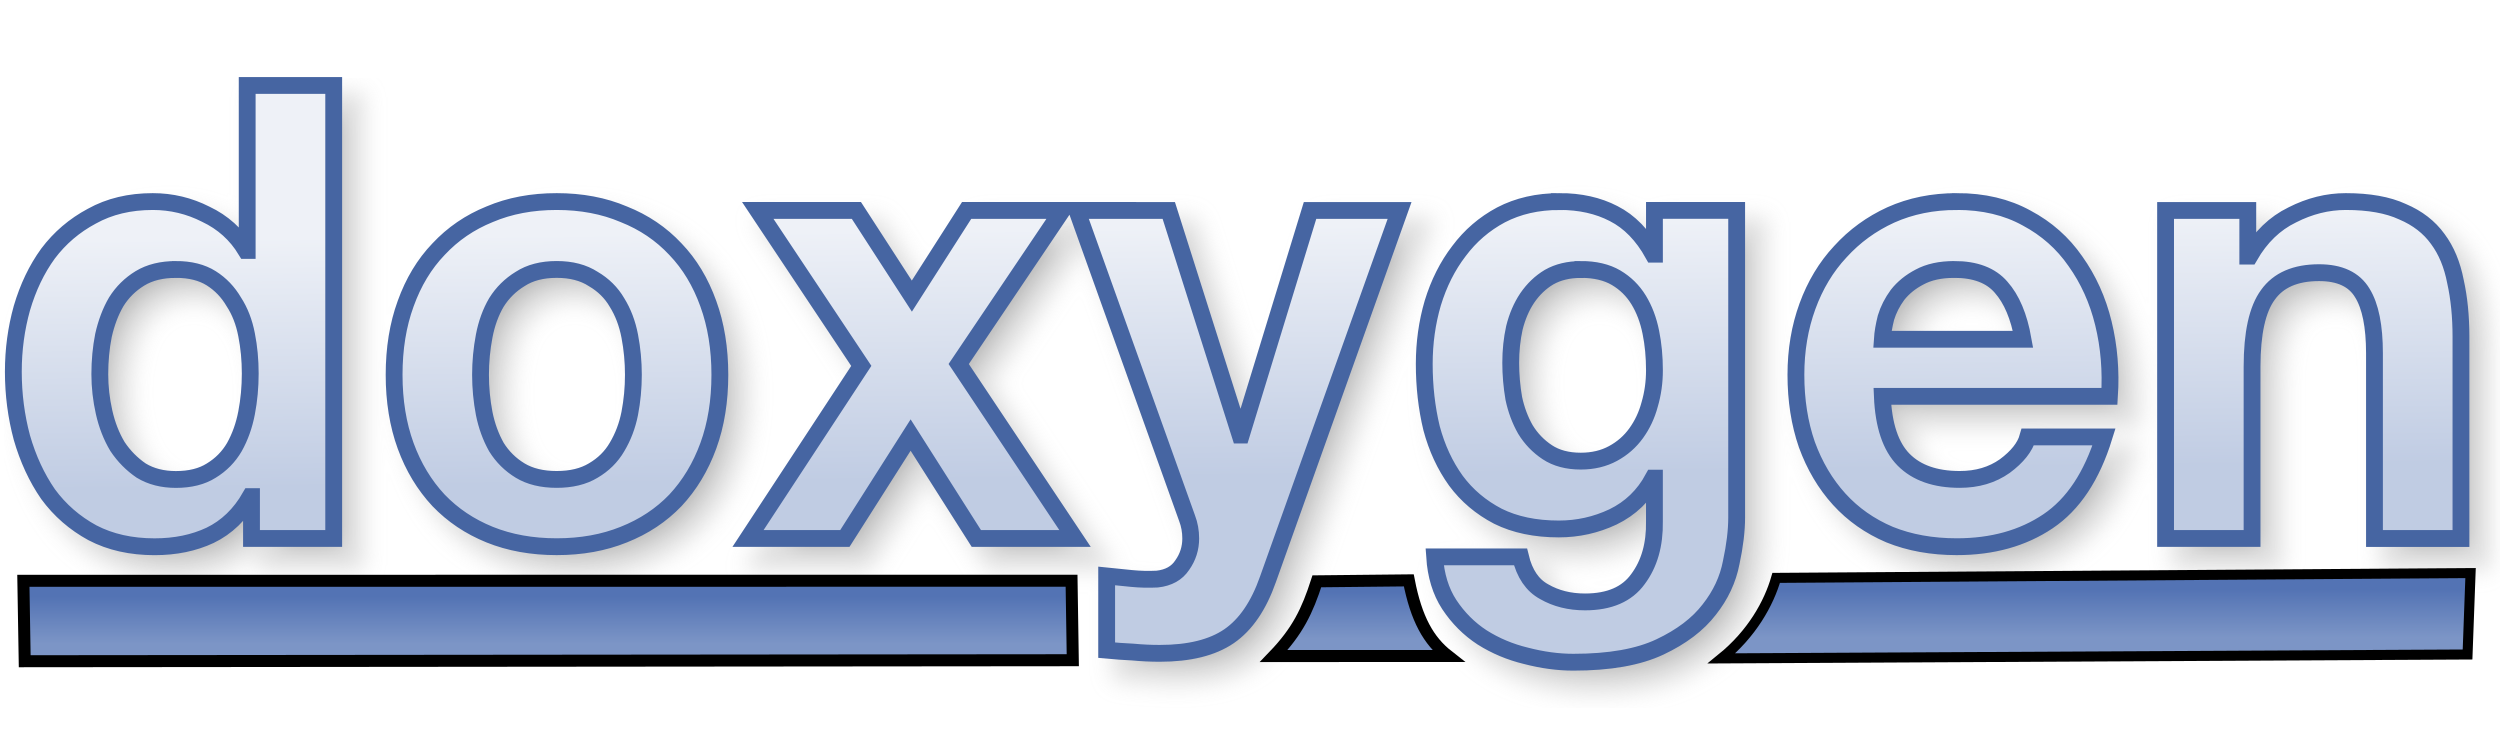
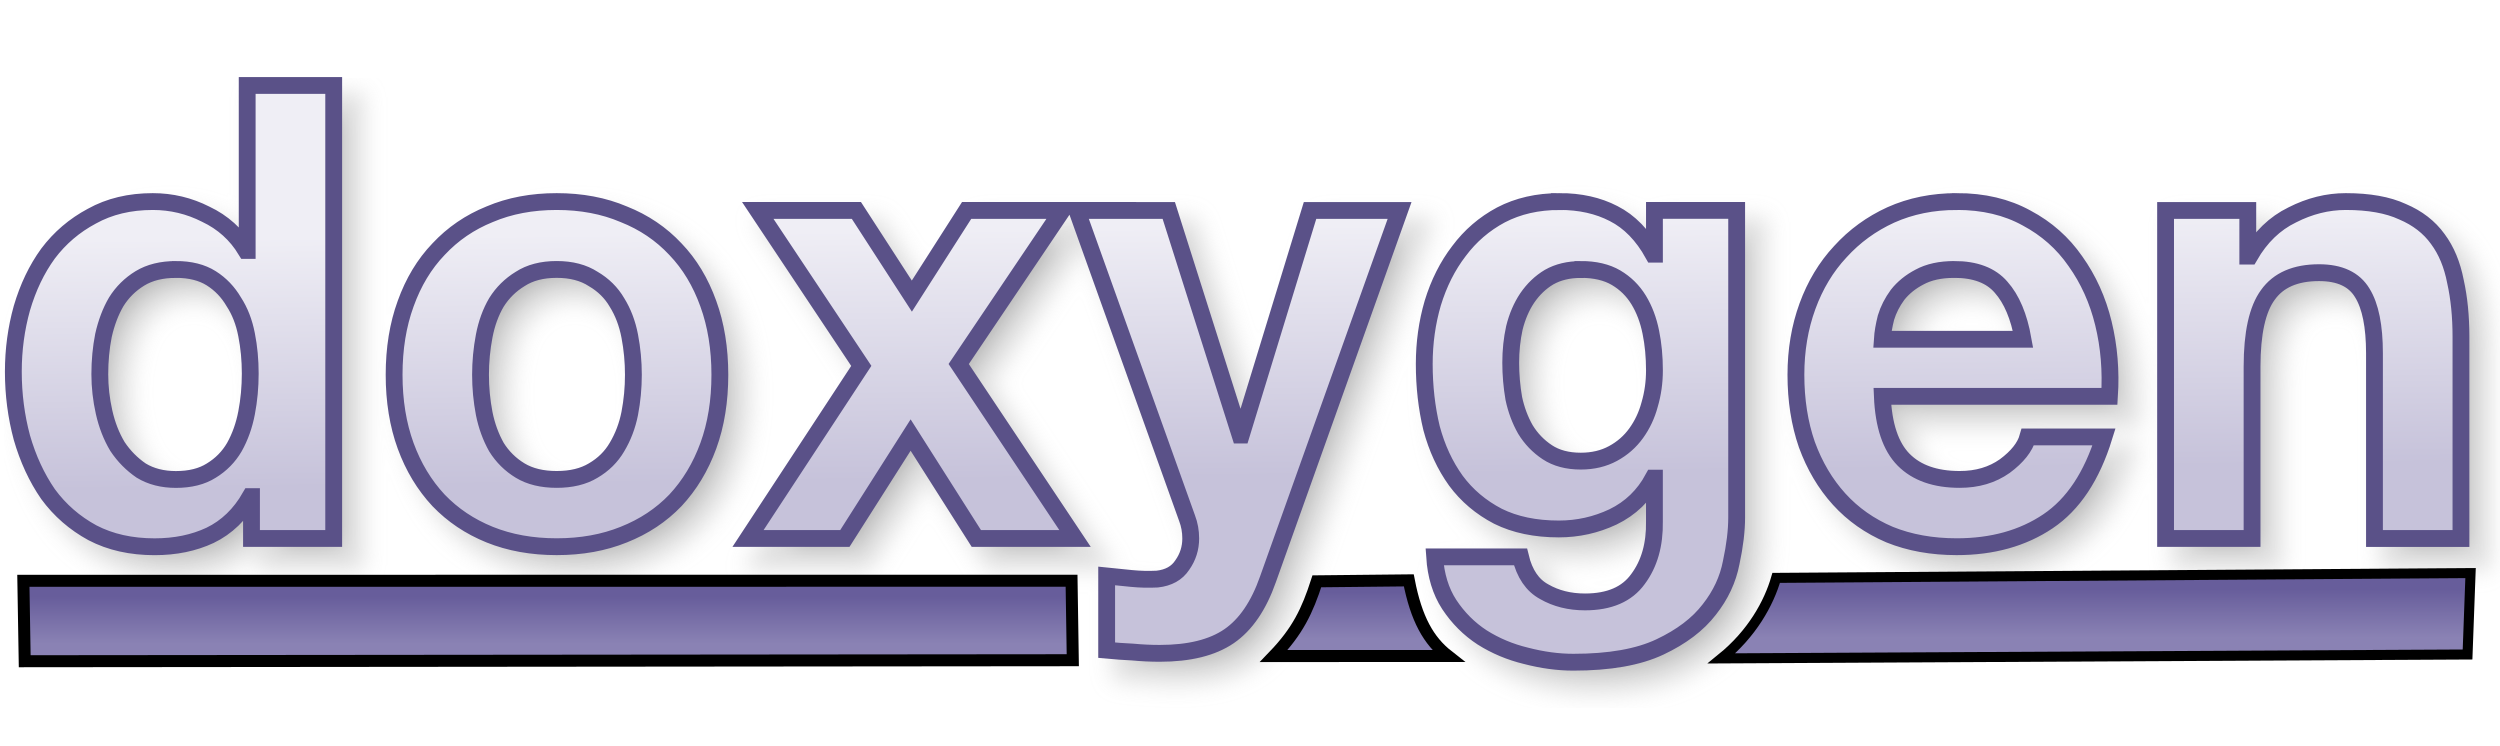
<svg xmlns="http://www.w3.org/2000/svg" xmlns:xlink="http://www.w3.org/1999/xlink" version="1.1" viewBox="0 0 104 31">
  <defs>
    <linearGradient id="a">
-       <stop stop-color="#5373B4" offset="0" />
-       <stop stop-color="#7C95C6" offset="1" />
+       <stop stop-color="#675D9B" offset="0" />
+       <stop stop-color="#8A82B4" offset="1" />
    </linearGradient>
    <linearGradient id="d" x1="31.474" x2="31.474" y1="24.821" y2="26.773" gradientUnits="userSpaceOnUse" xlink:href="#a" />
    <linearGradient id="c" x1="31.474" x2="31.474" y1="24.821" y2="26.773" gradientTransform="matrix(.6816 0 0 1.0248 72.391 -.91809)" gradientUnits="userSpaceOnUse" xlink:href="#a" />
    <linearGradient id="b" x1="56.295" x2="56.295" y1="24.622" y2="26.574" gradientUnits="userSpaceOnUse" xlink:href="#a" />
    <linearGradient id="e" x1="49.067" x2="48.956" y1="19.719" y2="9.523" gradientTransform="matrix(.97968 0 0 1.0207 -.25579 -.25579)" gradientUnits="userSpaceOnUse">
-       <stop stop-color="#C0CCE3" offset="0" />
-       <stop stop-color="#EEF1F7" offset="1" />
+       <stop stop-color="#C6C2DA" offset="0" />
+       <stop stop-color="#EFEEF5" offset="1" />
    </linearGradient>
    <filter id="f" x="-.011" y="-.045" width="1.021" height="1.091" color-interpolation-filters="sRGB">
      <feGaussianBlur stdDeviation="0.453" />
    </filter>
  </defs>
  <g>
    <path transform="translate(-2.5759 -27.848)" d="m13.609 32.203v6.863h-0.051c-0.405-0.669-0.963-1.171-1.672-1.506-0.692-0.352-1.428-0.527-2.205-0.527-0.963 0-1.807 0.203-2.533 0.607-0.726 0.387-1.334 0.906-1.824 1.557-0.473 0.651-0.835 1.409-1.088 2.272-0.236 0.845-0.355 1.724-0.355 2.639 0 0.95 0.119 1.864 0.355 2.744 0.253 0.88 0.615 1.663 1.088 2.35 0.49 0.669 1.107 1.207 1.85 1.611 0.743 0.387 1.604 0.58 2.584 0.58 0.861 0 1.631-0.158 2.307-0.475 0.692-0.334 1.25-0.872 1.672-1.611h0.051v1.742h3.42v-18.846zm12.875 4.83c-1.03 0-1.96 0.175-2.787 0.527-0.828 0.334-1.536 0.82-2.127 1.453-0.591 0.616-1.048 1.372-1.369 2.269-0.321 0.88-0.48 1.866-0.48 2.957s0.16 2.075 0.48 2.955c0.321 0.88 0.778 1.636 1.369 2.269 0.591 0.616 1.299 1.091 2.127 1.426 0.828 0.334 1.757 0.502 2.787 0.502 1.03 0 1.96-0.168 2.787-0.502 0.844-0.334 1.561-0.81 2.152-1.426 0.591-0.633 1.048-1.39 1.369-2.269 0.321-0.88 0.48-1.864 0.48-2.955s-0.16-2.077-0.48-2.957c-0.321-0.897-0.778-1.654-1.369-2.269-0.591-0.633-1.308-1.119-2.152-1.453-0.828-0.352-1.757-0.527-2.787-0.527zm41.715 0c-0.912 0-1.722 0.185-2.432 0.555-0.692 0.37-1.275 0.87-1.748 1.504-0.473 0.616-0.837 1.337-1.09 2.164-0.236 0.809-0.354 1.655-0.354 2.535 0 0.933 0.1 1.821 0.303 2.666 0.22 0.827 0.558 1.556 1.014 2.189 0.456 0.616 1.039 1.109 1.748 1.478 0.709 0.352 1.554 0.529 2.533 0.529 0.794 0 1.545-0.168 2.254-0.502 0.726-0.352 1.283-0.89 1.672-1.611h0.051v1.795c0.017 0.968-0.211 1.769-0.684 2.402-0.456 0.633-1.19 0.951-2.203 0.951-0.642 0-1.208-0.142-1.697-0.424-0.49-0.264-0.819-0.747-0.988-1.451h-3.572c0.051 0.774 0.253 1.435 0.607 1.98 0.372 0.563 0.829 1.019 1.369 1.371 0.557 0.352 1.166 0.607 1.824 0.766 0.676 0.176 1.333 0.266 1.975 0.266 1.503 0 2.703-0.212 3.598-0.635 0.895-0.422 1.58-0.941 2.053-1.557 0.473-0.598 0.777-1.249 0.912-1.953 0.152-0.704 0.227-1.329 0.227-1.875v-12.775h-3.42v1.822h-0.051c-0.439-0.792-0.988-1.355-1.647-1.69-0.642-0.334-1.393-0.502-2.254-0.502zm16.523 0c-0.996 0-1.909 0.185-2.736 0.555-0.811 0.37-1.512 0.88-2.103 1.531-0.591 0.633-1.046 1.39-1.367 2.269s-0.48 1.831-0.48 2.852c0 1.056 0.151 2.022 0.455 2.902 0.321 0.88 0.768 1.636 1.342 2.269 0.574 0.633 1.276 1.127 2.103 1.478 0.828 0.334 1.757 0.502 2.787 0.502 1.486 0 2.752-0.353 3.799-1.057 1.047-0.704 1.825-1.873 2.332-3.51h-3.168c-0.118 0.422-0.439 0.828-0.963 1.215-0.524 0.37-1.147 0.553-1.873 0.553-1.013 0-1.792-0.273-2.332-0.818-0.54-0.545-0.836-1.425-0.887-2.639h9.449c0.068-1.056-0.016-2.067-0.252-3.035-0.236-0.968-0.626-1.829-1.166-2.586-0.524-0.757-1.2-1.355-2.027-1.795-0.828-0.458-1.797-0.688-2.912-0.688zm16.189 0c-0.76 0-1.502 0.185-2.228 0.555-0.726 0.352-1.317 0.923-1.773 1.715h-0.076v-1.9h-3.42v13.646h3.598v-7.152c0-1.39 0.219-2.384 0.658-2.982 0.439-0.616 1.149-0.924 2.129-0.924 0.861 0 1.461 0.281 1.799 0.844 0.338 0.545 0.506 1.382 0.506 2.508v7.707h3.598v-8.393c0-0.845-0.076-1.611-0.229-2.297-0.135-0.704-0.38-1.292-0.734-1.768-0.355-0.493-0.844-0.873-1.469-1.137-0.608-0.282-1.395-0.422-2.357-0.422zm-66.063 0.369 4.307 6.467-4.713 7.18h4.029l2.736-4.303 2.734 4.303h4.106l-4.84-7.258 4.307-6.389h-3.977l-2.279 3.564-2.307-3.564zm13.275 0 4.584 12.803c0.101 0.264 0.152 0.545 0.152 0.844 0 0.405-0.117 0.775-0.354 1.109-0.22 0.334-0.566 0.527-1.039 0.58-0.355 0.018-0.71 0.01-1.065-0.025-0.355-0.035-0.701-0.07-1.039-0.105v3.088c0.372 0.035 0.735 0.061 1.09 0.078 0.372 0.035 0.744 0.053 1.115 0.053 1.233 0 2.194-0.238 2.887-0.713 0.692-0.475 1.233-1.266 1.621-2.375l5.473-15.336h-3.725l-2.861 9.344h-0.051l-2.965-9.344zm-37.48 2.455c0.591 0 1.082 0.123 1.471 0.369 0.388 0.246 0.699 0.572 0.936 0.977 0.253 0.387 0.432 0.845 0.533 1.373 0.101 0.51 0.152 1.048 0.152 1.611 0 0.563-0.051 1.107-0.152 1.635-0.101 0.528-0.271 1.004-0.508 1.426-0.236 0.405-0.556 0.73-0.961 0.977-0.388 0.246-0.88 0.369-1.471 0.369-0.557 0-1.038-0.123-1.443-0.369-0.388-0.264-0.718-0.597-0.988-1.002-0.253-0.422-0.438-0.898-0.557-1.426s-0.178-1.056-0.178-1.584c-1e-7 -0.563 0.051-1.099 0.152-1.609 0.118-0.528 0.295-0.996 0.531-1.4 0.253-0.405 0.583-0.73 0.988-0.977 0.405-0.246 0.903-0.369 1.494-0.369zm15.84 0c0.608 0 1.114 0.133 1.52 0.396 0.422 0.246 0.752 0.572 0.988 0.977 0.253 0.405 0.43 0.871 0.531 1.398 0.101 0.528 0.152 1.066 0.152 1.611 0 0.545-0.051 1.081-0.152 1.609-0.101 0.51-0.278 0.976-0.531 1.398-0.236 0.405-0.566 0.73-0.988 0.977-0.405 0.246-0.912 0.369-1.52 0.369-0.608 0-1.114-0.123-1.52-0.369s-0.735-0.572-0.988-0.977c-0.236-0.422-0.406-0.888-0.508-1.398-0.101-0.528-0.152-1.064-0.152-1.609 0-0.545 0.051-1.083 0.152-1.611 0.101-0.528 0.271-0.994 0.508-1.398 0.253-0.405 0.583-0.73 0.988-0.977 0.405-0.264 0.912-0.396 1.52-0.396zm42.602 0c0.591 0 1.08 0.115 1.469 0.344 0.388 0.229 0.701 0.537 0.938 0.924 0.236 0.387 0.406 0.835 0.508 1.346 0.101 0.493 0.15 1.021 0.15 1.584 0 0.493-0.066 0.968-0.201 1.426-0.118 0.44-0.305 0.836-0.559 1.188-0.253 0.352-0.574 0.633-0.963 0.844-0.388 0.211-0.835 0.318-1.342 0.318-0.557 0-1.021-0.125-1.393-0.371-0.372-0.246-0.676-0.562-0.912-0.949-0.22-0.387-0.381-0.818-0.482-1.293-0.084-0.493-0.127-0.986-0.127-1.478 0-0.51 0.051-0.994 0.152-1.451 0.118-0.475 0.297-0.89 0.533-1.242 0.253-0.37 0.557-0.66 0.912-0.871 0.372-0.211 0.81-0.316 1.316-0.316zm15.535 0c0.878 0 1.529 0.248 1.951 0.74 0.439 0.493 0.743 1.214 0.912 2.164h-5.854c0.017-0.264 0.068-0.564 0.152-0.898 0.101-0.334 0.263-0.65 0.482-0.949 0.236-0.299 0.541-0.547 0.912-0.74 0.388-0.211 0.869-0.316 1.443-0.316z" filter="url(#f)" opacity=".3" stroke="#969696" xlink:href="#path141" />
    <path d="m0.972 24.161 43.605-0.002 0.051 3.306-43.6 0.042z" fill="url(#d)" stroke="#000" stroke-width=".5" />
-     <path d="m10.283 3.555v6.863h-0.051c-0.405-0.669-0.963-1.171-1.672-1.506-0.692-0.352-1.428-0.527-2.205-0.527-0.963 0-1.807 0.203-2.533 0.607-0.726 0.387-1.334 0.906-1.824 1.557-0.473 0.651-0.835 1.409-1.088 2.272-0.236 0.845-0.355 1.724-0.355 2.639 0 0.95 0.119 1.864 0.355 2.744 0.253 0.88 0.615 1.663 1.088 2.35 0.49 0.669 1.107 1.207 1.85 1.611 0.743 0.387 1.604 0.58 2.584 0.58 0.861 0 1.631-0.158 2.307-0.475 0.692-0.334 1.25-0.872 1.672-1.611h0.051v1.742h3.42v-18.846zm12.875 4.83c-1.03 0-1.96 0.175-2.787 0.527-0.828 0.334-1.536 0.82-2.127 1.453-0.591 0.616-1.048 1.372-1.369 2.269-0.321 0.88-0.48 1.866-0.48 2.957s0.16 2.075 0.48 2.955c0.321 0.88 0.778 1.636 1.369 2.269 0.591 0.616 1.299 1.091 2.127 1.426 0.828 0.334 1.757 0.502 2.787 0.502 1.03 0 1.96-0.168 2.787-0.502 0.844-0.334 1.561-0.81 2.152-1.426 0.591-0.633 1.048-1.39 1.369-2.269 0.321-0.88 0.48-1.864 0.48-2.955s-0.16-2.077-0.48-2.957c-0.321-0.897-0.778-1.654-1.369-2.269-0.591-0.633-1.308-1.119-2.152-1.453-0.828-0.352-1.757-0.527-2.787-0.527zm41.715 0c-0.912 0-1.722 0.185-2.432 0.555-0.692 0.37-1.275 0.87-1.748 1.504-0.473 0.616-0.837 1.337-1.09 2.164-0.236 0.809-0.354 1.655-0.354 2.535 0 0.933 0.1 1.821 0.303 2.666 0.22 0.827 0.558 1.556 1.014 2.189 0.456 0.616 1.039 1.109 1.748 1.478 0.709 0.352 1.554 0.529 2.533 0.529 0.794 0 1.545-0.168 2.254-0.502 0.726-0.352 1.283-0.89 1.672-1.611h0.051v1.795c0.017 0.968-0.211 1.769-0.684 2.402-0.456 0.633-1.19 0.951-2.203 0.951-0.642 0-1.208-0.142-1.697-0.424-0.49-0.264-0.819-0.747-0.988-1.451h-3.572c0.051 0.774 0.253 1.435 0.607 1.98 0.372 0.563 0.829 1.019 1.369 1.371 0.557 0.352 1.166 0.607 1.824 0.766 0.676 0.176 1.333 0.266 1.975 0.266 1.503 0 2.703-0.212 3.598-0.635 0.895-0.422 1.58-0.941 2.053-1.557 0.473-0.598 0.777-1.249 0.912-1.953 0.152-0.704 0.227-1.329 0.227-1.875v-12.775h-3.42v1.822h-0.051c-0.439-0.792-0.988-1.355-1.647-1.69-0.642-0.334-1.393-0.502-2.254-0.502zm16.523 0c-0.996 0-1.909 0.185-2.736 0.555-0.811 0.37-1.512 0.88-2.103 1.531-0.591 0.633-1.046 1.39-1.367 2.269s-0.48 1.831-0.48 2.852c0 1.056 0.151 2.022 0.455 2.902 0.321 0.88 0.768 1.636 1.342 2.269 0.574 0.633 1.276 1.127 2.103 1.478 0.828 0.334 1.757 0.502 2.787 0.502 1.486 0 2.752-0.353 3.799-1.057 1.047-0.704 1.825-1.873 2.332-3.51h-3.168c-0.118 0.422-0.439 0.828-0.963 1.215-0.524 0.37-1.147 0.553-1.873 0.553-1.013 0-1.792-0.273-2.332-0.818-0.54-0.545-0.836-1.425-0.887-2.639h9.449c0.068-1.056-0.016-2.067-0.252-3.035-0.236-0.968-0.626-1.829-1.166-2.586-0.524-0.757-1.2-1.355-2.027-1.795-0.828-0.458-1.797-0.688-2.912-0.688zm16.189 0c-0.76 0-1.502 0.185-2.228 0.555-0.726 0.352-1.317 0.923-1.773 1.715h-0.076v-1.9h-3.42v13.646h3.598v-7.152c0-1.39 0.219-2.384 0.658-2.982 0.439-0.616 1.149-0.924 2.129-0.924 0.861 0 1.461 0.281 1.799 0.844 0.338 0.545 0.506 1.382 0.506 2.508v7.707h3.598v-8.393c0-0.845-0.076-1.611-0.229-2.297-0.135-0.704-0.38-1.292-0.734-1.768-0.355-0.493-0.844-0.873-1.469-1.137-0.608-0.282-1.395-0.422-2.357-0.422zm-66.062 0.369 4.307 6.467-4.713 7.18h4.029l2.736-4.303 2.734 4.303h4.106l-4.84-7.258 4.307-6.389h-3.977l-2.279 3.564-2.307-3.564zm13.275 0 4.584 12.803c0.101 0.264 0.152 0.545 0.152 0.844 0 0.405-0.117 0.775-0.354 1.109-0.22 0.334-0.566 0.527-1.039 0.58-0.355 0.018-0.71 0.01-1.065-0.025-0.355-0.035-0.701-0.07-1.039-0.105v3.088c0.372 0.035 0.735 0.061 1.09 0.078 0.372 0.035 0.744 0.053 1.115 0.053 1.233 0 2.194-0.238 2.887-0.713 0.692-0.475 1.233-1.266 1.621-2.375l5.473-15.336h-3.725l-2.861 9.344h-0.051l-2.965-9.344zm-37.48 2.455c0.591 0 1.082 0.123 1.471 0.369s0.699 0.572 0.936 0.977c0.253 0.387 0.432 0.845 0.533 1.373 0.101 0.51 0.152 1.048 0.152 1.611 0 0.563-0.051 1.107-0.152 1.635-0.101 0.528-0.271 1.004-0.508 1.426-0.236 0.405-0.556 0.73-0.961 0.977-0.388 0.246-0.88 0.369-1.471 0.369-0.557 0-1.038-0.123-1.443-0.369-0.388-0.264-0.718-0.597-0.988-1.002-0.253-0.422-0.438-0.898-0.557-1.426s-0.178-1.056-0.178-1.584c-1e-7 -0.563 0.051-1.099 0.152-1.609 0.118-0.528 0.295-0.996 0.531-1.4 0.253-0.405 0.583-0.73 0.988-0.977 0.405-0.246 0.903-0.369 1.494-0.369zm15.84 0c0.608 0 1.114 0.133 1.52 0.396 0.422 0.246 0.752 0.572 0.988 0.977 0.253 0.405 0.43 0.871 0.531 1.398 0.101 0.528 0.152 1.066 0.152 1.611 0 0.545-0.051 1.081-0.152 1.609-0.101 0.51-0.278 0.976-0.531 1.398-0.236 0.405-0.566 0.73-0.988 0.977-0.405 0.246-0.912 0.369-1.52 0.369-0.608 0-1.114-0.123-1.52-0.369s-0.735-0.572-0.988-0.977c-0.236-0.422-0.406-0.888-0.508-1.398-0.101-0.528-0.152-1.064-0.152-1.609 0-0.545 0.051-1.083 0.152-1.611 0.101-0.528 0.271-0.994 0.508-1.398 0.253-0.405 0.583-0.73 0.988-0.977 0.405-0.264 0.912-0.396 1.52-0.396zm42.602 0c0.591 0 1.08 0.115 1.469 0.344 0.388 0.229 0.701 0.537 0.938 0.924 0.236 0.387 0.406 0.835 0.508 1.346 0.101 0.493 0.15 1.021 0.15 1.584 0 0.493-0.066 0.968-0.201 1.426-0.118 0.44-0.305 0.836-0.559 1.188-0.253 0.352-0.574 0.633-0.963 0.844-0.388 0.211-0.835 0.318-1.342 0.318-0.557 0-1.021-0.125-1.393-0.371-0.372-0.246-0.676-0.562-0.912-0.949-0.22-0.387-0.381-0.818-0.482-1.293-0.084-0.493-0.127-0.986-0.127-1.478 0-0.51 0.051-0.994 0.152-1.451 0.118-0.475 0.297-0.89 0.533-1.242 0.253-0.37 0.557-0.66 0.912-0.871 0.372-0.211 0.81-0.316 1.316-0.316zm15.535 0c0.878 0 1.529 0.248 1.951 0.74 0.439 0.493 0.743 1.214 0.912 2.164h-5.854c0.017-0.264 0.068-0.564 0.152-0.898 0.101-0.334 0.263-0.65 0.482-0.949 0.236-0.299 0.541-0.547 0.912-0.74 0.388-0.211 0.869-0.316 1.443-0.316z" fill="url(#e)" stroke="#4665A2" stroke-width=".7" />
+     <path d="m10.283 3.555v6.863h-0.051c-0.405-0.669-0.963-1.171-1.672-1.506-0.692-0.352-1.428-0.527-2.205-0.527-0.963 0-1.807 0.203-2.533 0.607-0.726 0.387-1.334 0.906-1.824 1.557-0.473 0.651-0.835 1.409-1.088 2.272-0.236 0.845-0.355 1.724-0.355 2.639 0 0.95 0.119 1.864 0.355 2.744 0.253 0.88 0.615 1.663 1.088 2.35 0.49 0.669 1.107 1.207 1.85 1.611 0.743 0.387 1.604 0.58 2.584 0.58 0.861 0 1.631-0.158 2.307-0.475 0.692-0.334 1.25-0.872 1.672-1.611h0.051v1.742h3.42v-18.846zm12.875 4.83c-1.03 0-1.96 0.175-2.787 0.527-0.828 0.334-1.536 0.82-2.127 1.453-0.591 0.616-1.048 1.372-1.369 2.269-0.321 0.88-0.48 1.866-0.48 2.957s0.16 2.075 0.48 2.955c0.321 0.88 0.778 1.636 1.369 2.269 0.591 0.616 1.299 1.091 2.127 1.426 0.828 0.334 1.757 0.502 2.787 0.502 1.03 0 1.96-0.168 2.787-0.502 0.844-0.334 1.561-0.81 2.152-1.426 0.591-0.633 1.048-1.39 1.369-2.269 0.321-0.88 0.48-1.864 0.48-2.955s-0.16-2.077-0.48-2.957c-0.321-0.897-0.778-1.654-1.369-2.269-0.591-0.633-1.308-1.119-2.152-1.453-0.828-0.352-1.757-0.527-2.787-0.527zm41.715 0c-0.912 0-1.722 0.185-2.432 0.555-0.692 0.37-1.275 0.87-1.748 1.504-0.473 0.616-0.837 1.337-1.09 2.164-0.236 0.809-0.354 1.655-0.354 2.535 0 0.933 0.1 1.821 0.303 2.666 0.22 0.827 0.558 1.556 1.014 2.189 0.456 0.616 1.039 1.109 1.748 1.478 0.709 0.352 1.554 0.529 2.533 0.529 0.794 0 1.545-0.168 2.254-0.502 0.726-0.352 1.283-0.89 1.672-1.611h0.051v1.795c0.017 0.968-0.211 1.769-0.684 2.402-0.456 0.633-1.19 0.951-2.203 0.951-0.642 0-1.208-0.142-1.697-0.424-0.49-0.264-0.819-0.747-0.988-1.451h-3.572c0.051 0.774 0.253 1.435 0.607 1.98 0.372 0.563 0.829 1.019 1.369 1.371 0.557 0.352 1.166 0.607 1.824 0.766 0.676 0.176 1.333 0.266 1.975 0.266 1.503 0 2.703-0.212 3.598-0.635 0.895-0.422 1.58-0.941 2.053-1.557 0.473-0.598 0.777-1.249 0.912-1.953 0.152-0.704 0.227-1.329 0.227-1.875v-12.775h-3.42v1.822h-0.051c-0.439-0.792-0.988-1.355-1.647-1.69-0.642-0.334-1.393-0.502-2.254-0.502zm16.523 0c-0.996 0-1.909 0.185-2.736 0.555-0.811 0.37-1.512 0.88-2.103 1.531-0.591 0.633-1.046 1.39-1.367 2.269s-0.48 1.831-0.48 2.852c0 1.056 0.151 2.022 0.455 2.902 0.321 0.88 0.768 1.636 1.342 2.269 0.574 0.633 1.276 1.127 2.103 1.478 0.828 0.334 1.757 0.502 2.787 0.502 1.486 0 2.752-0.353 3.799-1.057 1.047-0.704 1.825-1.873 2.332-3.51h-3.168c-0.118 0.422-0.439 0.828-0.963 1.215-0.524 0.37-1.147 0.553-1.873 0.553-1.013 0-1.792-0.273-2.332-0.818-0.54-0.545-0.836-1.425-0.887-2.639h9.449c0.068-1.056-0.016-2.067-0.252-3.035-0.236-0.968-0.626-1.829-1.166-2.586-0.524-0.757-1.2-1.355-2.027-1.795-0.828-0.458-1.797-0.688-2.912-0.688zm16.189 0c-0.76 0-1.502 0.185-2.228 0.555-0.726 0.352-1.317 0.923-1.773 1.715h-0.076v-1.9h-3.42v13.646h3.598v-7.152c0-1.39 0.219-2.384 0.658-2.982 0.439-0.616 1.149-0.924 2.129-0.924 0.861 0 1.461 0.281 1.799 0.844 0.338 0.545 0.506 1.382 0.506 2.508v7.707h3.598v-8.393c0-0.845-0.076-1.611-0.229-2.297-0.135-0.704-0.38-1.292-0.734-1.768-0.355-0.493-0.844-0.873-1.469-1.137-0.608-0.282-1.395-0.422-2.357-0.422zm-66.062 0.369 4.307 6.467-4.713 7.18h4.029l2.736-4.303 2.734 4.303h4.106l-4.84-7.258 4.307-6.389h-3.977l-2.279 3.564-2.307-3.564zm13.275 0 4.584 12.803c0.101 0.264 0.152 0.545 0.152 0.844 0 0.405-0.117 0.775-0.354 1.109-0.22 0.334-0.566 0.527-1.039 0.58-0.355 0.018-0.71 0.01-1.065-0.025-0.355-0.035-0.701-0.07-1.039-0.105v3.088c0.372 0.035 0.735 0.061 1.09 0.078 0.372 0.035 0.744 0.053 1.115 0.053 1.233 0 2.194-0.238 2.887-0.713 0.692-0.475 1.233-1.266 1.621-2.375l5.473-15.336h-3.725l-2.861 9.344h-0.051l-2.965-9.344zm-37.48 2.455c0.591 0 1.082 0.123 1.471 0.369s0.699 0.572 0.936 0.977c0.253 0.387 0.432 0.845 0.533 1.373 0.101 0.51 0.152 1.048 0.152 1.611 0 0.563-0.051 1.107-0.152 1.635-0.101 0.528-0.271 1.004-0.508 1.426-0.236 0.405-0.556 0.73-0.961 0.977-0.388 0.246-0.88 0.369-1.471 0.369-0.557 0-1.038-0.123-1.443-0.369-0.388-0.264-0.718-0.597-0.988-1.002-0.253-0.422-0.438-0.898-0.557-1.426s-0.178-1.056-0.178-1.584c-1e-7 -0.563 0.051-1.099 0.152-1.609 0.118-0.528 0.295-0.996 0.531-1.4 0.253-0.405 0.583-0.73 0.988-0.977 0.405-0.246 0.903-0.369 1.494-0.369zm15.84 0c0.608 0 1.114 0.133 1.52 0.396 0.422 0.246 0.752 0.572 0.988 0.977 0.253 0.405 0.43 0.871 0.531 1.398 0.101 0.528 0.152 1.066 0.152 1.611 0 0.545-0.051 1.081-0.152 1.609-0.101 0.51-0.278 0.976-0.531 1.398-0.236 0.405-0.566 0.73-0.988 0.977-0.405 0.246-0.912 0.369-1.52 0.369-0.608 0-1.114-0.123-1.52-0.369s-0.735-0.572-0.988-0.977c-0.236-0.422-0.406-0.888-0.508-1.398-0.101-0.528-0.152-1.064-0.152-1.609 0-0.545 0.051-1.083 0.152-1.611 0.101-0.528 0.271-0.994 0.508-1.398 0.253-0.405 0.583-0.73 0.988-0.977 0.405-0.264 0.912-0.396 1.52-0.396zm42.602 0c0.591 0 1.08 0.115 1.469 0.344 0.388 0.229 0.701 0.537 0.938 0.924 0.236 0.387 0.406 0.835 0.508 1.346 0.101 0.493 0.15 1.021 0.15 1.584 0 0.493-0.066 0.968-0.201 1.426-0.118 0.44-0.305 0.836-0.559 1.188-0.253 0.352-0.574 0.633-0.963 0.844-0.388 0.211-0.835 0.318-1.342 0.318-0.557 0-1.021-0.125-1.393-0.371-0.372-0.246-0.676-0.562-0.912-0.949-0.22-0.387-0.381-0.818-0.482-1.293-0.084-0.493-0.127-0.986-0.127-1.478 0-0.51 0.051-0.994 0.152-1.451 0.118-0.475 0.297-0.89 0.533-1.242 0.253-0.37 0.557-0.66 0.912-0.871 0.372-0.211 0.81-0.316 1.316-0.316zm15.535 0c0.878 0 1.529 0.248 1.951 0.74 0.439 0.493 0.743 1.214 0.912 2.164h-5.854c0.017-0.264 0.068-0.564 0.152-0.898 0.101-0.334 0.263-0.65 0.482-0.949 0.236-0.299 0.541-0.547 0.912-0.74 0.388-0.211 0.869-0.316 1.443-0.316z" fill="url(#e)" stroke="#5A5188" stroke-width=".7" />
    <path d="m52.988 27.291c0.996-1.036 1.394-1.873 1.793-3.108l3.825-0.04c0.311 1.61 0.824 2.514 1.633 3.147z" fill="url(#b)" stroke="#000" stroke-width=".5" />
    <path d="m73.89 24.04 28.885-0.201-0.125 3.388-31.033 0.162c1.262-1.023 1.966-2.286 2.272-3.349z" fill="url(#c)" stroke="#000" stroke-width=".418" />
  </g>
</svg>
